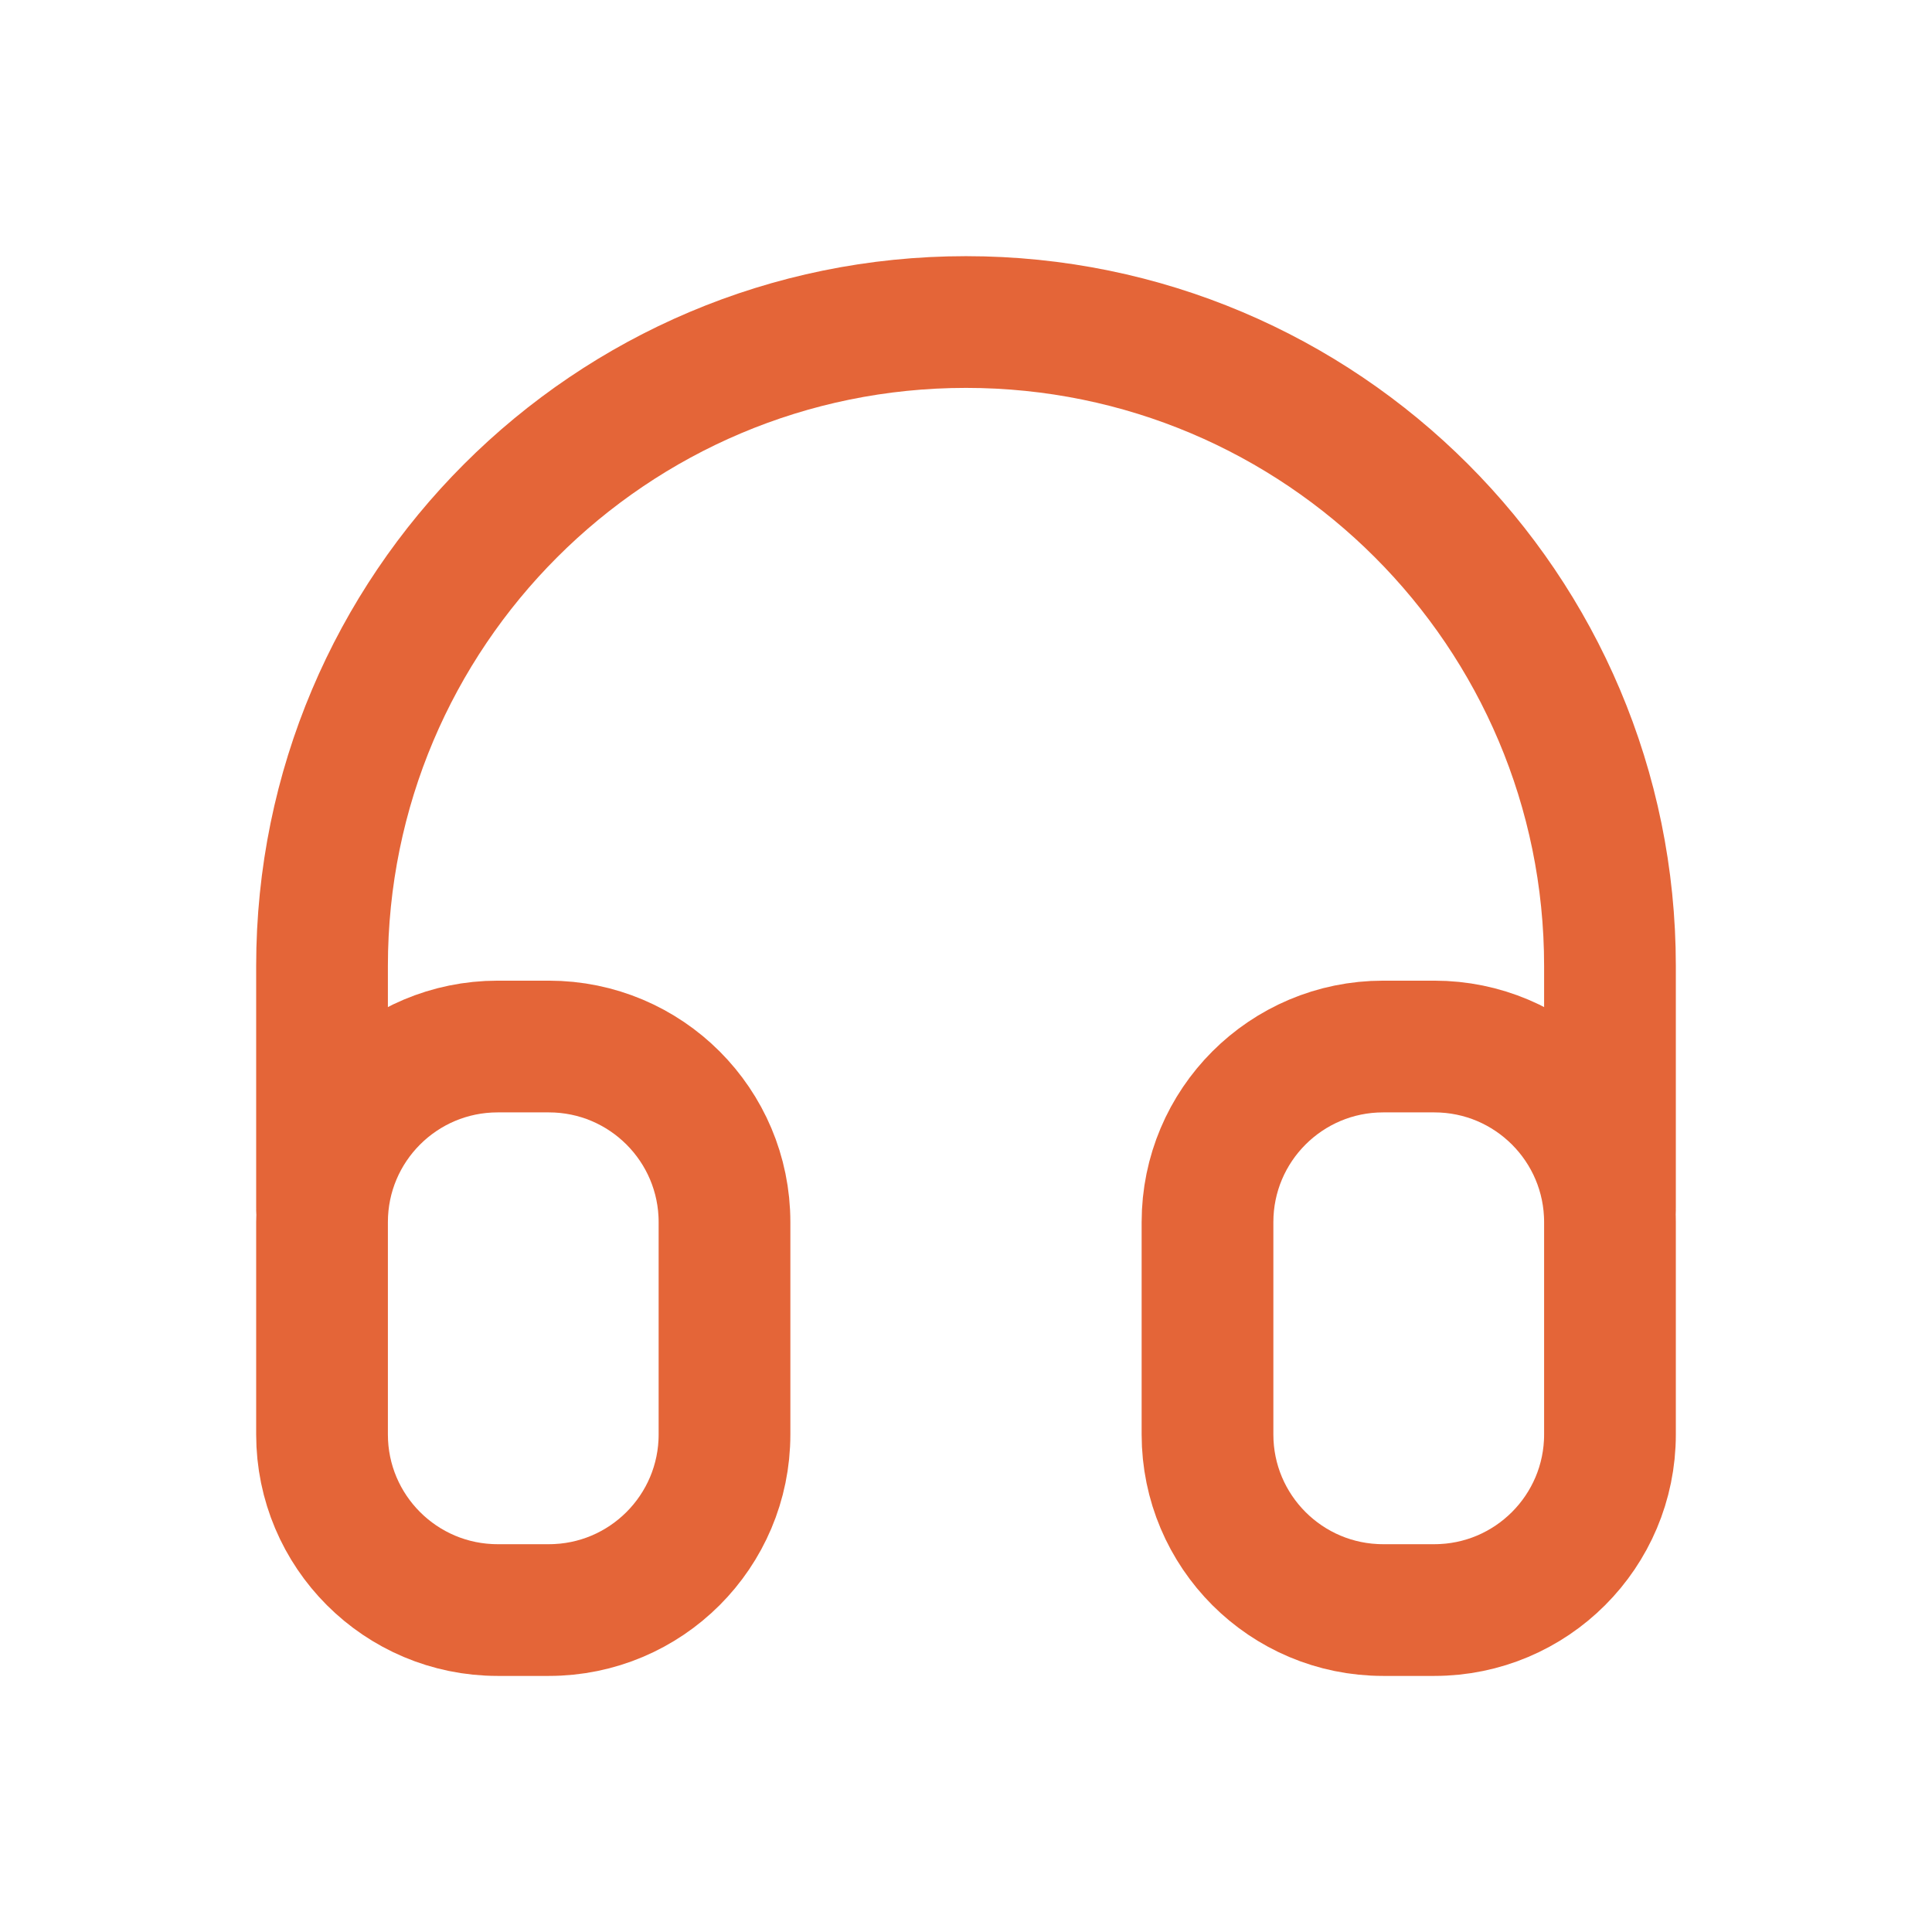
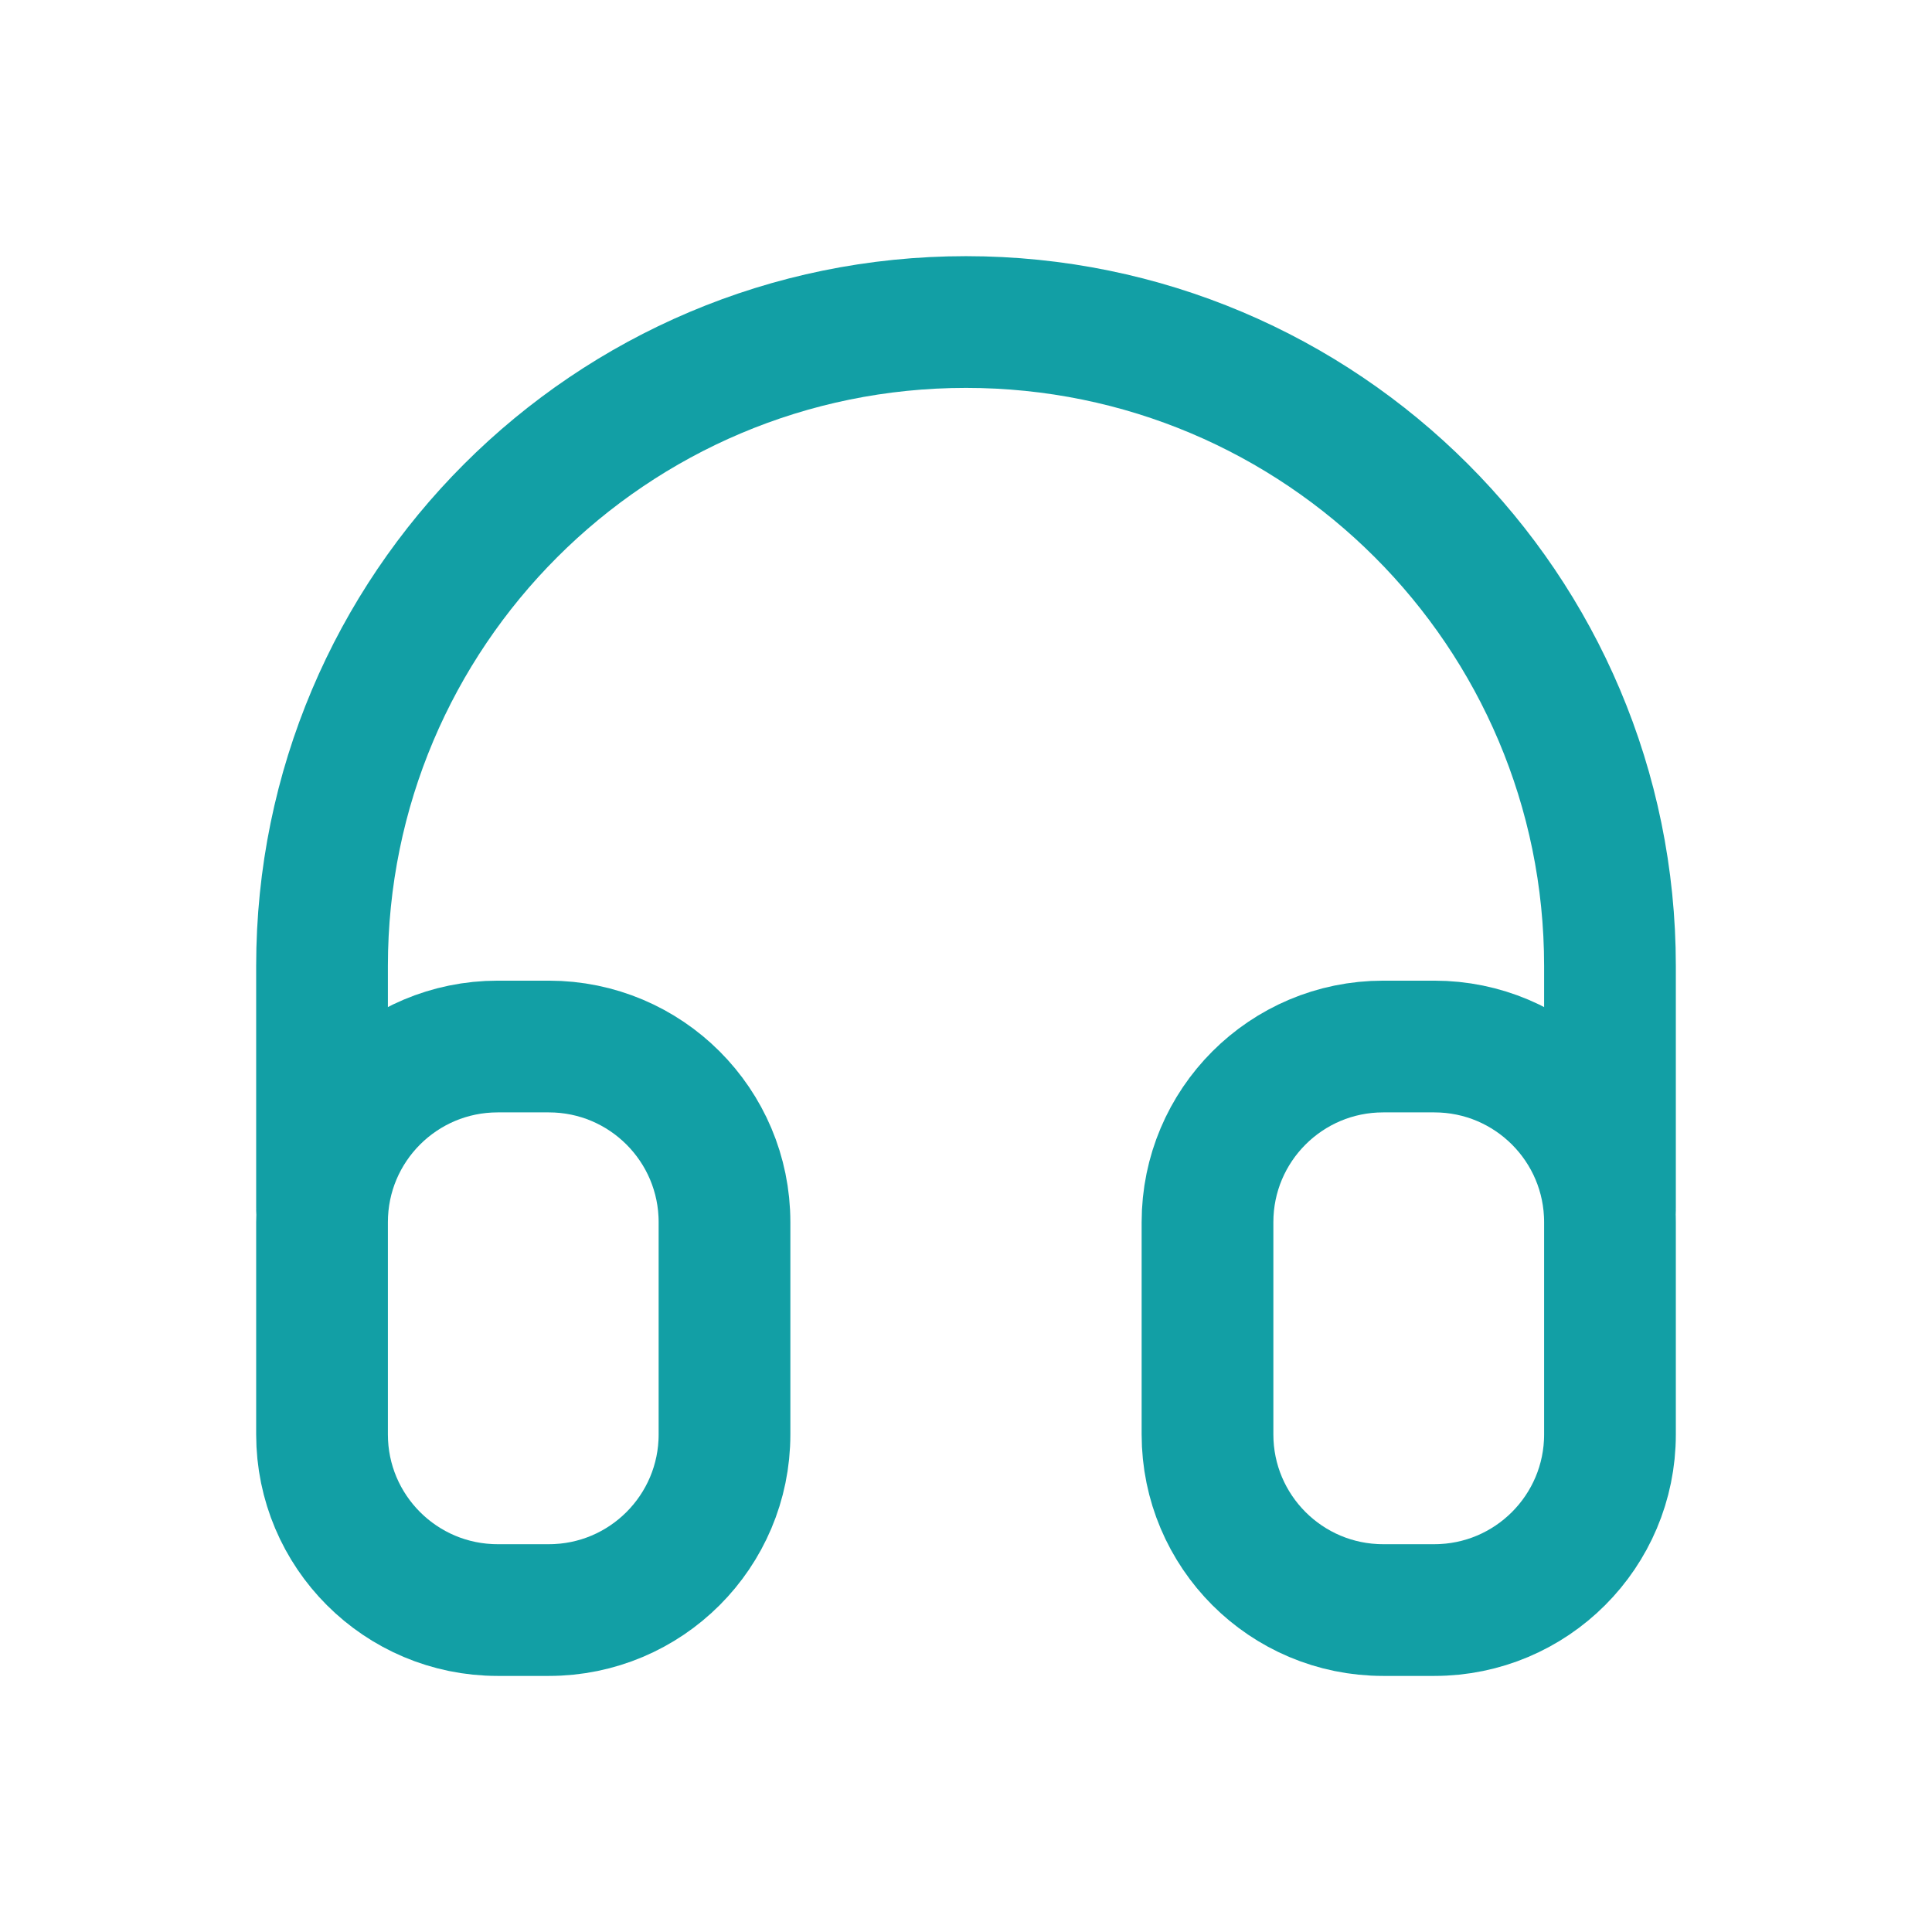
<svg xmlns="http://www.w3.org/2000/svg" width="22" height="22" viewBox="0 0 22 22" fill="none">
-   <rect x="3.667" y="11.917" width="4.583" height="6.417" rx="2" stroke="#E46538" stroke-width="1.5" stroke-linecap="round" stroke-linejoin="round" />
-   <rect x="13.75" y="11.917" width="4.583" height="6.417" rx="2" stroke="#E46538" stroke-width="1.5" stroke-linecap="round" stroke-linejoin="round" />
-   <path d="M3.667 13.75V11C3.667 6.95 6.95 3.667 11 3.667C15.05 3.667 18.333 6.95 18.333 11V13.75" stroke="#E46538" stroke-width="1.5" stroke-linecap="round" stroke-linejoin="round" />
+   <rect x="3.667" y="11.917" width="4.583" height="6.417" rx="2" stroke="#129fa5" stroke-width="1.5" stroke-linecap="round" stroke-linejoin="round" />
+   <rect x="13.75" y="11.917" width="4.583" height="6.417" rx="2" stroke="#129fa5" stroke-width="1.5" stroke-linecap="round" stroke-linejoin="round" />
+   <path d="M3.667 13.75V11C3.667 6.95 6.95 3.667 11 3.667C15.05 3.667 18.333 6.95 18.333 11V13.75" stroke="#129fa5" stroke-width="1.5" stroke-linecap="round" stroke-linejoin="round" />
</svg>
